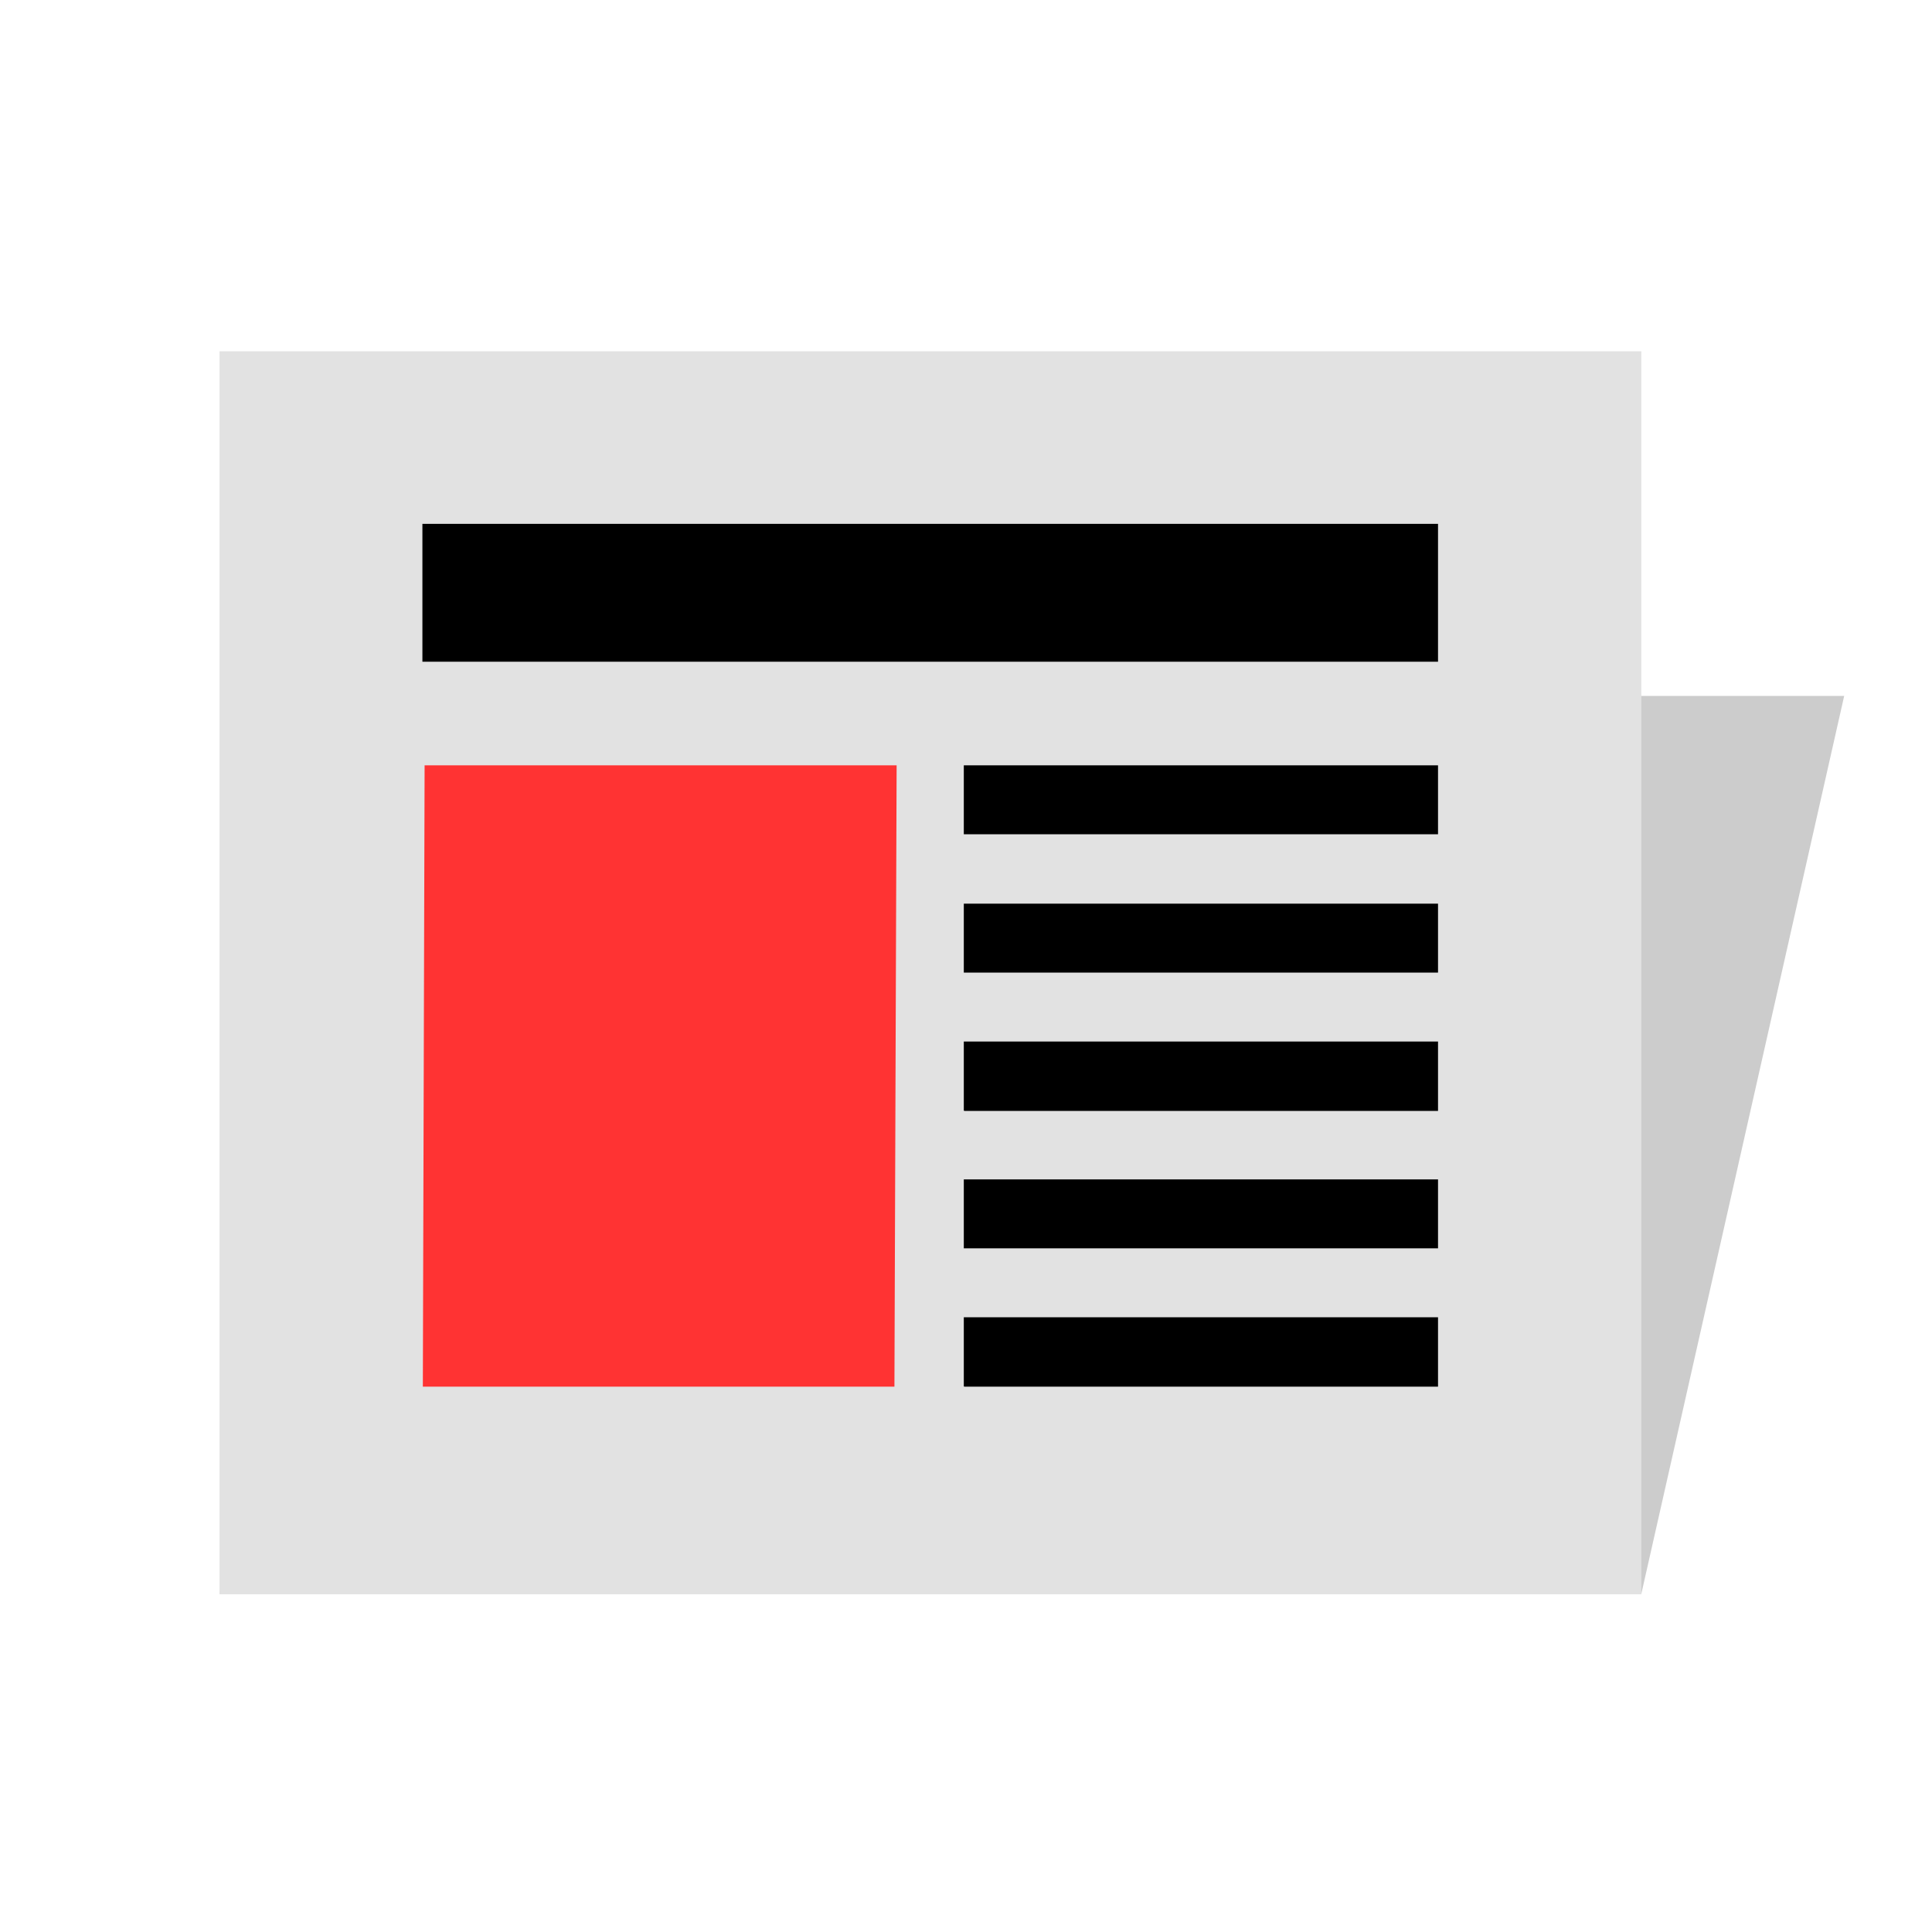
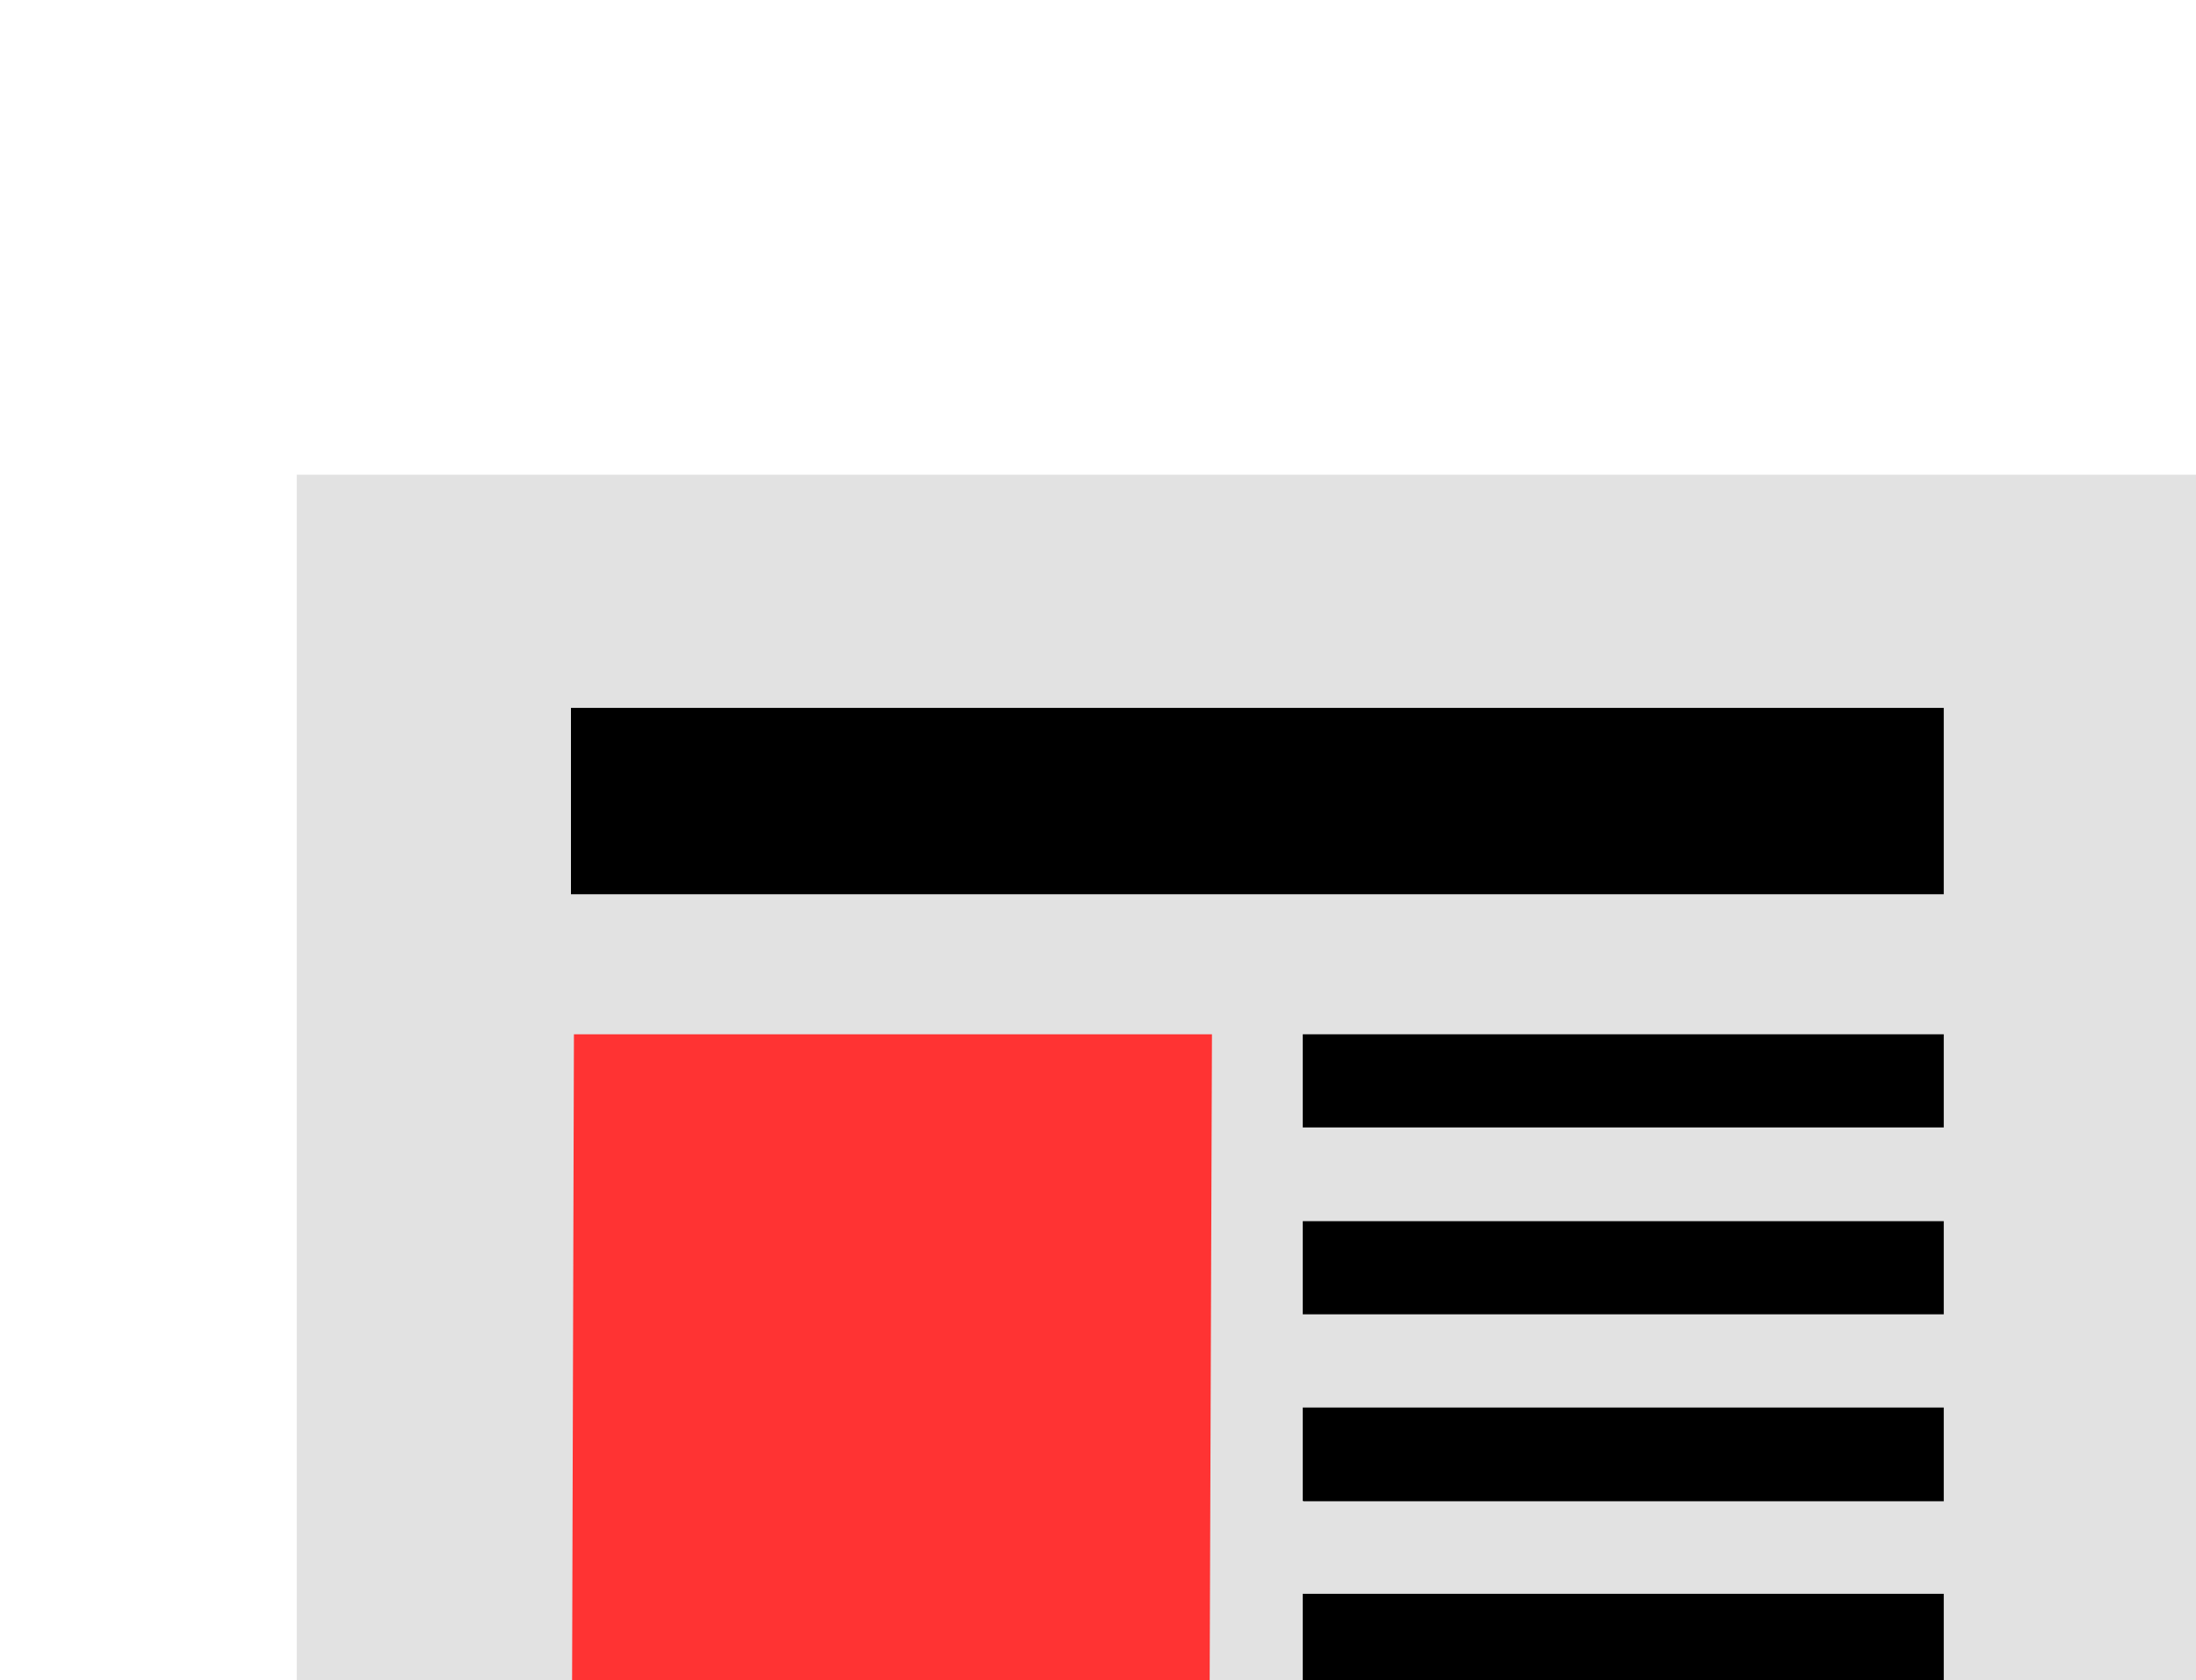
- <svg xmlns="http://www.w3.org/2000/svg" width="44" height="44" fill="none">
+ <svg xmlns="http://www.w3.org/2000/svg" fill="none">
  <path fill-rule="evenodd" clip-rule="evenodd" d="M5 36.3h32.38L42 15.85H9.28L5 36.29z" fill="#CCC" />
  <path fill-rule="evenodd" clip-rule="evenodd" d="M5 36.3h32.38V8H5v28.3z" fill="#E2E2E2" />
  <path fill-rule="evenodd" clip-rule="evenodd" d="M9.63 15.07h23.12v-3.14H9.62v3.14zM21.96 19h10.79v-1.57h-10.8V19zm0 3.15h10.79v-1.57h-10.8v1.57zm0 3.15h10.79v-1.58h-10.8v1.57zm0 3.13h10.79v-1.57h-10.8v1.57zm0 3.15h10.79V30h-10.8v1.57z" fill="#000" />
  <path fill-rule="evenodd" clip-rule="evenodd" d="M9.63 31.58h10.74l.05-14.15H9.67l-.04 14.15z" fill="#F33" />
</svg>
